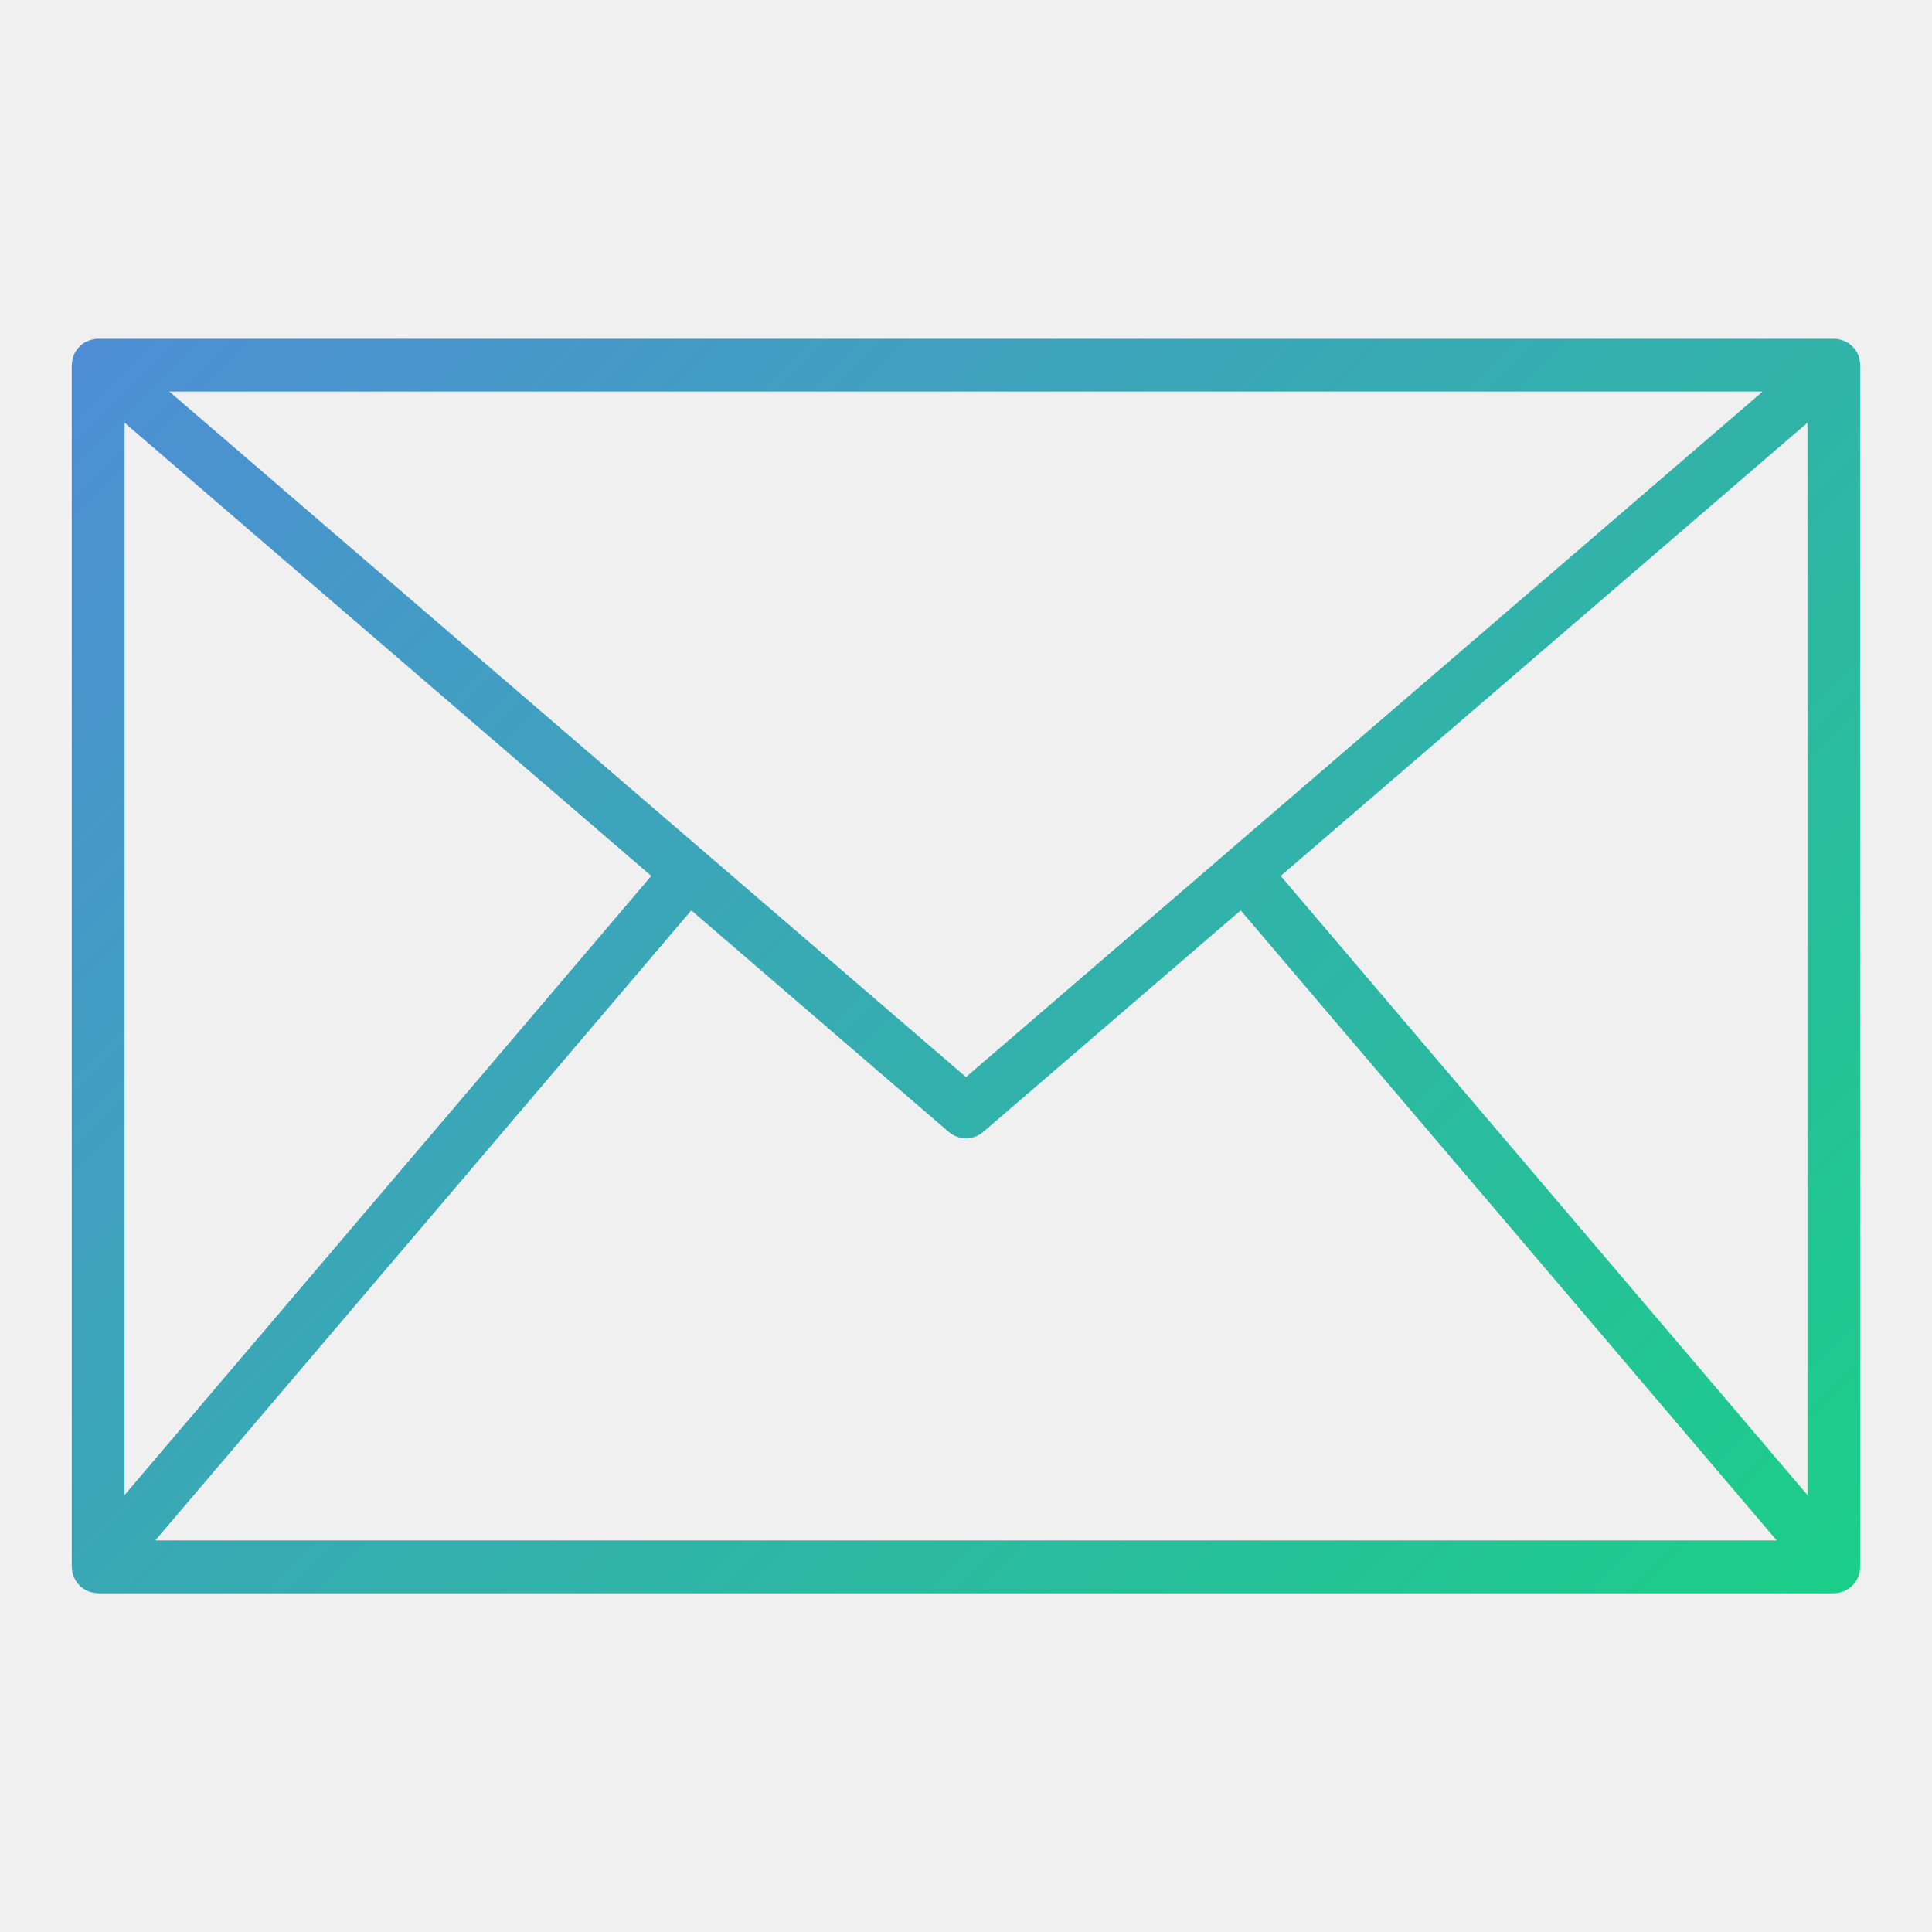
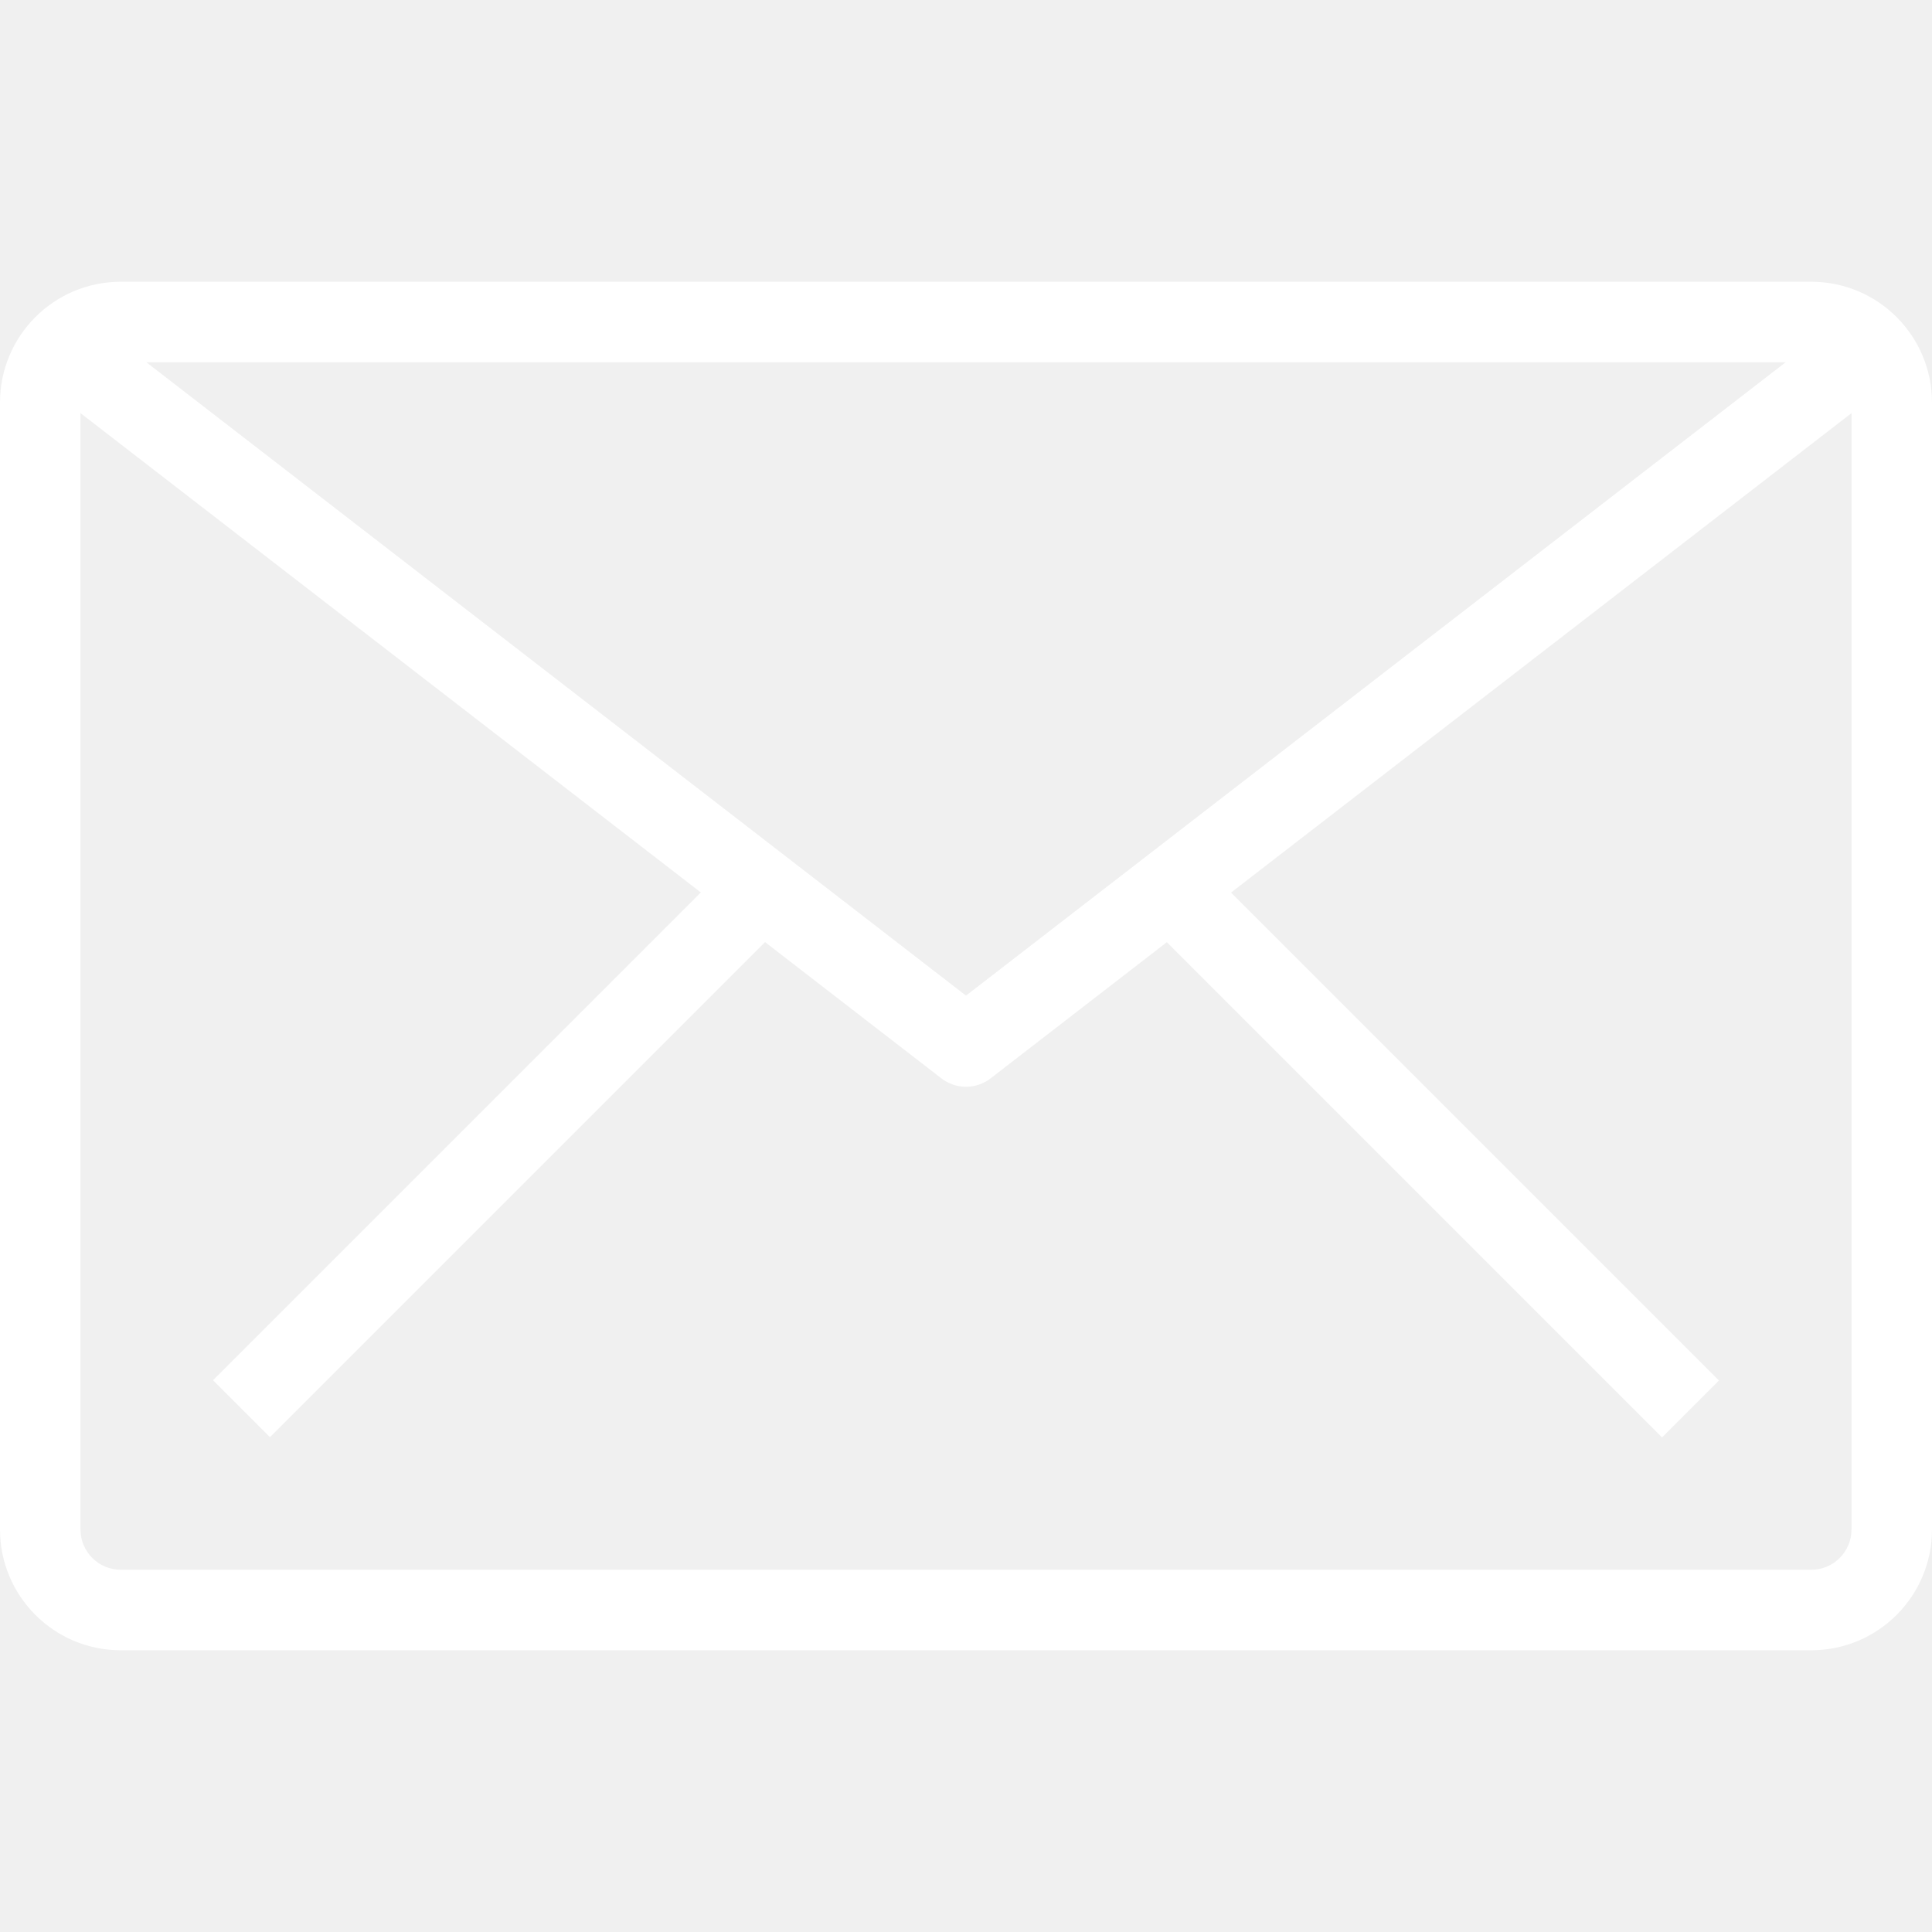
- <svg xmlns="http://www.w3.org/2000/svg" id="Layer_1" height="512" viewBox="0 0 128 128" width="512" data-name="Layer 1">
-   <linearGradient id="linear-gradient" gradientUnits="userSpaceOnUse" x1="113.888" x2="14.112" y1="113.89" y2="14.115">
-     <stop offset="0" stop-color="#1bce89" />
-     <stop offset="1" stop-color="#4e8ed5" />
-   </linearGradient>
-   <path d="m123.25 24.192c0-.018 0-.034-.005-.052s-.007-.063-.009-.094a1.734 1.734 0 0 0 -.083-.408c-.006-.018 0-.037-.011-.055s-.01-.015-.013-.023a1.734 1.734 0 0 0 -.227-.407c-.021-.028-.043-.053-.066-.08a1.755 1.755 0 0 0 -.31-.294c-.012-.009-.022-.02-.034-.028a1.744 1.744 0 0 0 -.414-.2c-.034-.012-.068-.022-.1-.032a1.733 1.733 0 0 0 -.474-.073h-115.004a1.733 1.733 0 0 0 -.474.073c-.035.01-.068.02-.1.032a1.744 1.744 0 0 0 -.414.2c-.012.008-.022.019-.034.028a1.755 1.755 0 0 0 -.31.294c-.022.027-.045.052-.066.08a1.734 1.734 0 0 0 -.227.407c0 .008-.01.015-.013.023s-.005.037-.011.055a1.734 1.734 0 0 0 -.083.408c0 .032-.009.063-.009.094s-.005.034-.005.052v79.615c0 .023.006.045.007.068a1.737 1.737 0 0 0 .019.188c.008.051.015.1.027.152a1.74 1.74 0 0 0 .056.179c.017.047.033.094.054.139a1.729 1.729 0 0 0 .093.172c.024.04.048.081.075.119a1.743 1.743 0 0 0 .125.152c.033.036.066.072.1.106.021.019.037.042.059.061s.036.017.052.03a1.736 1.736 0 0 0 .452.263c.035.014.071.022.107.033a1.732 1.732 0 0 0 .488.085c.012 0 .023.006.035.006h.023 114.952.023c.012 0 .023-.006.034-.006a1.732 1.732 0 0 0 .489-.085c.035-.011.07-.019.1-.033a1.736 1.736 0 0 0 .453-.263c.016-.013.036-.017.052-.03s.038-.042.059-.061c.036-.034.069-.069.1-.106a1.743 1.743 0 0 0 .125-.152c.027-.038.051-.078.075-.119a1.729 1.729 0 0 0 .093-.172c.021-.045.037-.092.054-.139a1.74 1.74 0 0 0 .056-.179c.012-.05.019-.1.027-.152a1.737 1.737 0 0 0 .019-.188c0-.023.007-.045.007-.068zm-77.45 36.124 17.058 14.677a1.751 1.751 0 0 0 2.283 0l17.059-14.677 35.512 41.741h-107.423zm-37.55 38.736v-71.045l34.9 30.026zm76.6-41.019 34.9-30.026v71.045zm31.931-32.091-35.505 30.551c-.006.005-.014.008-.02.014s-.012.014-.019.02l-17.237 14.831-17.237-14.831c-.007-.006-.012-.014-.019-.02l-.02-.014-35.507-30.551z" fill="url(#linear-gradient)" />
+ <svg xmlns="http://www.w3.org/2000/svg" version="1.1" id="Capa_1" x="0px" y="0px" viewBox="0 0 512 512" style="enable-background:new 0 0 512 512;" xml:space="preserve">
+   <g>
+     <g>
+       <rect fill="white" x="35.28" y="293.329" transform="matrix(0.7071 -0.7071 0.7071 0.7071 -175.9049 183.3199)" width="196.108" height="21.333" />
+     </g>
+   </g>
+   <g>
+     <g>
+       <rect fill="white" x="368.007" y="205.997" transform="matrix(0.7071 -0.7071 0.7071 0.7071 -104.0859 356.817)" width="21.333" height="196.108" />
+     </g>
+   </g>
+   <g>
+     <g>
+       <path fill="white" d="M480,74.667H32c-17.673,0-32,14.327-32,32v298.667c0,17.673,14.327,32,32,32h448c17.673,0,32-14.327,32-32V106.667    C512,88.994,497.673,74.667,480,74.667z M490.667,405.333c0,5.891-4.776,10.667-10.667,10.667H32    c-5.891,0-10.667-4.776-10.667-10.667V106.667C21.333,100.776,26.109,96,32,96h448c5.891,0,10.667,4.776,10.667,10.667V405.333z" />
+     </g>
+   </g>
+   <g>
+     <g>
+       <path fill="white" d="M484.149,87.552L256,263.851L27.851,87.552l-13.035,16.896l234.667,181.333c1.865,1.444,4.159,2.225,6.517,2.219    c2.359,0.006,4.652-0.775,6.517-2.219l234.667-181.333L484.149,87.552z" />
+     </g>
+   </g>
+   <g>
+ </g>
+   <g>
+ </g>
+   <g>
+ </g>
+   <g>
+ </g>
+   <g>
+ </g>
+   <g>
+ </g>
+   <g>
+ </g>
+   <g>
+ </g>
+   <g>
+ </g>
+   <g>
+ </g>
+   <g>
+ </g>
+   <g>
+ </g>
+   <g>
+ </g>
+   <g>
+ </g>
+   <g>
+ </g>
</svg>
